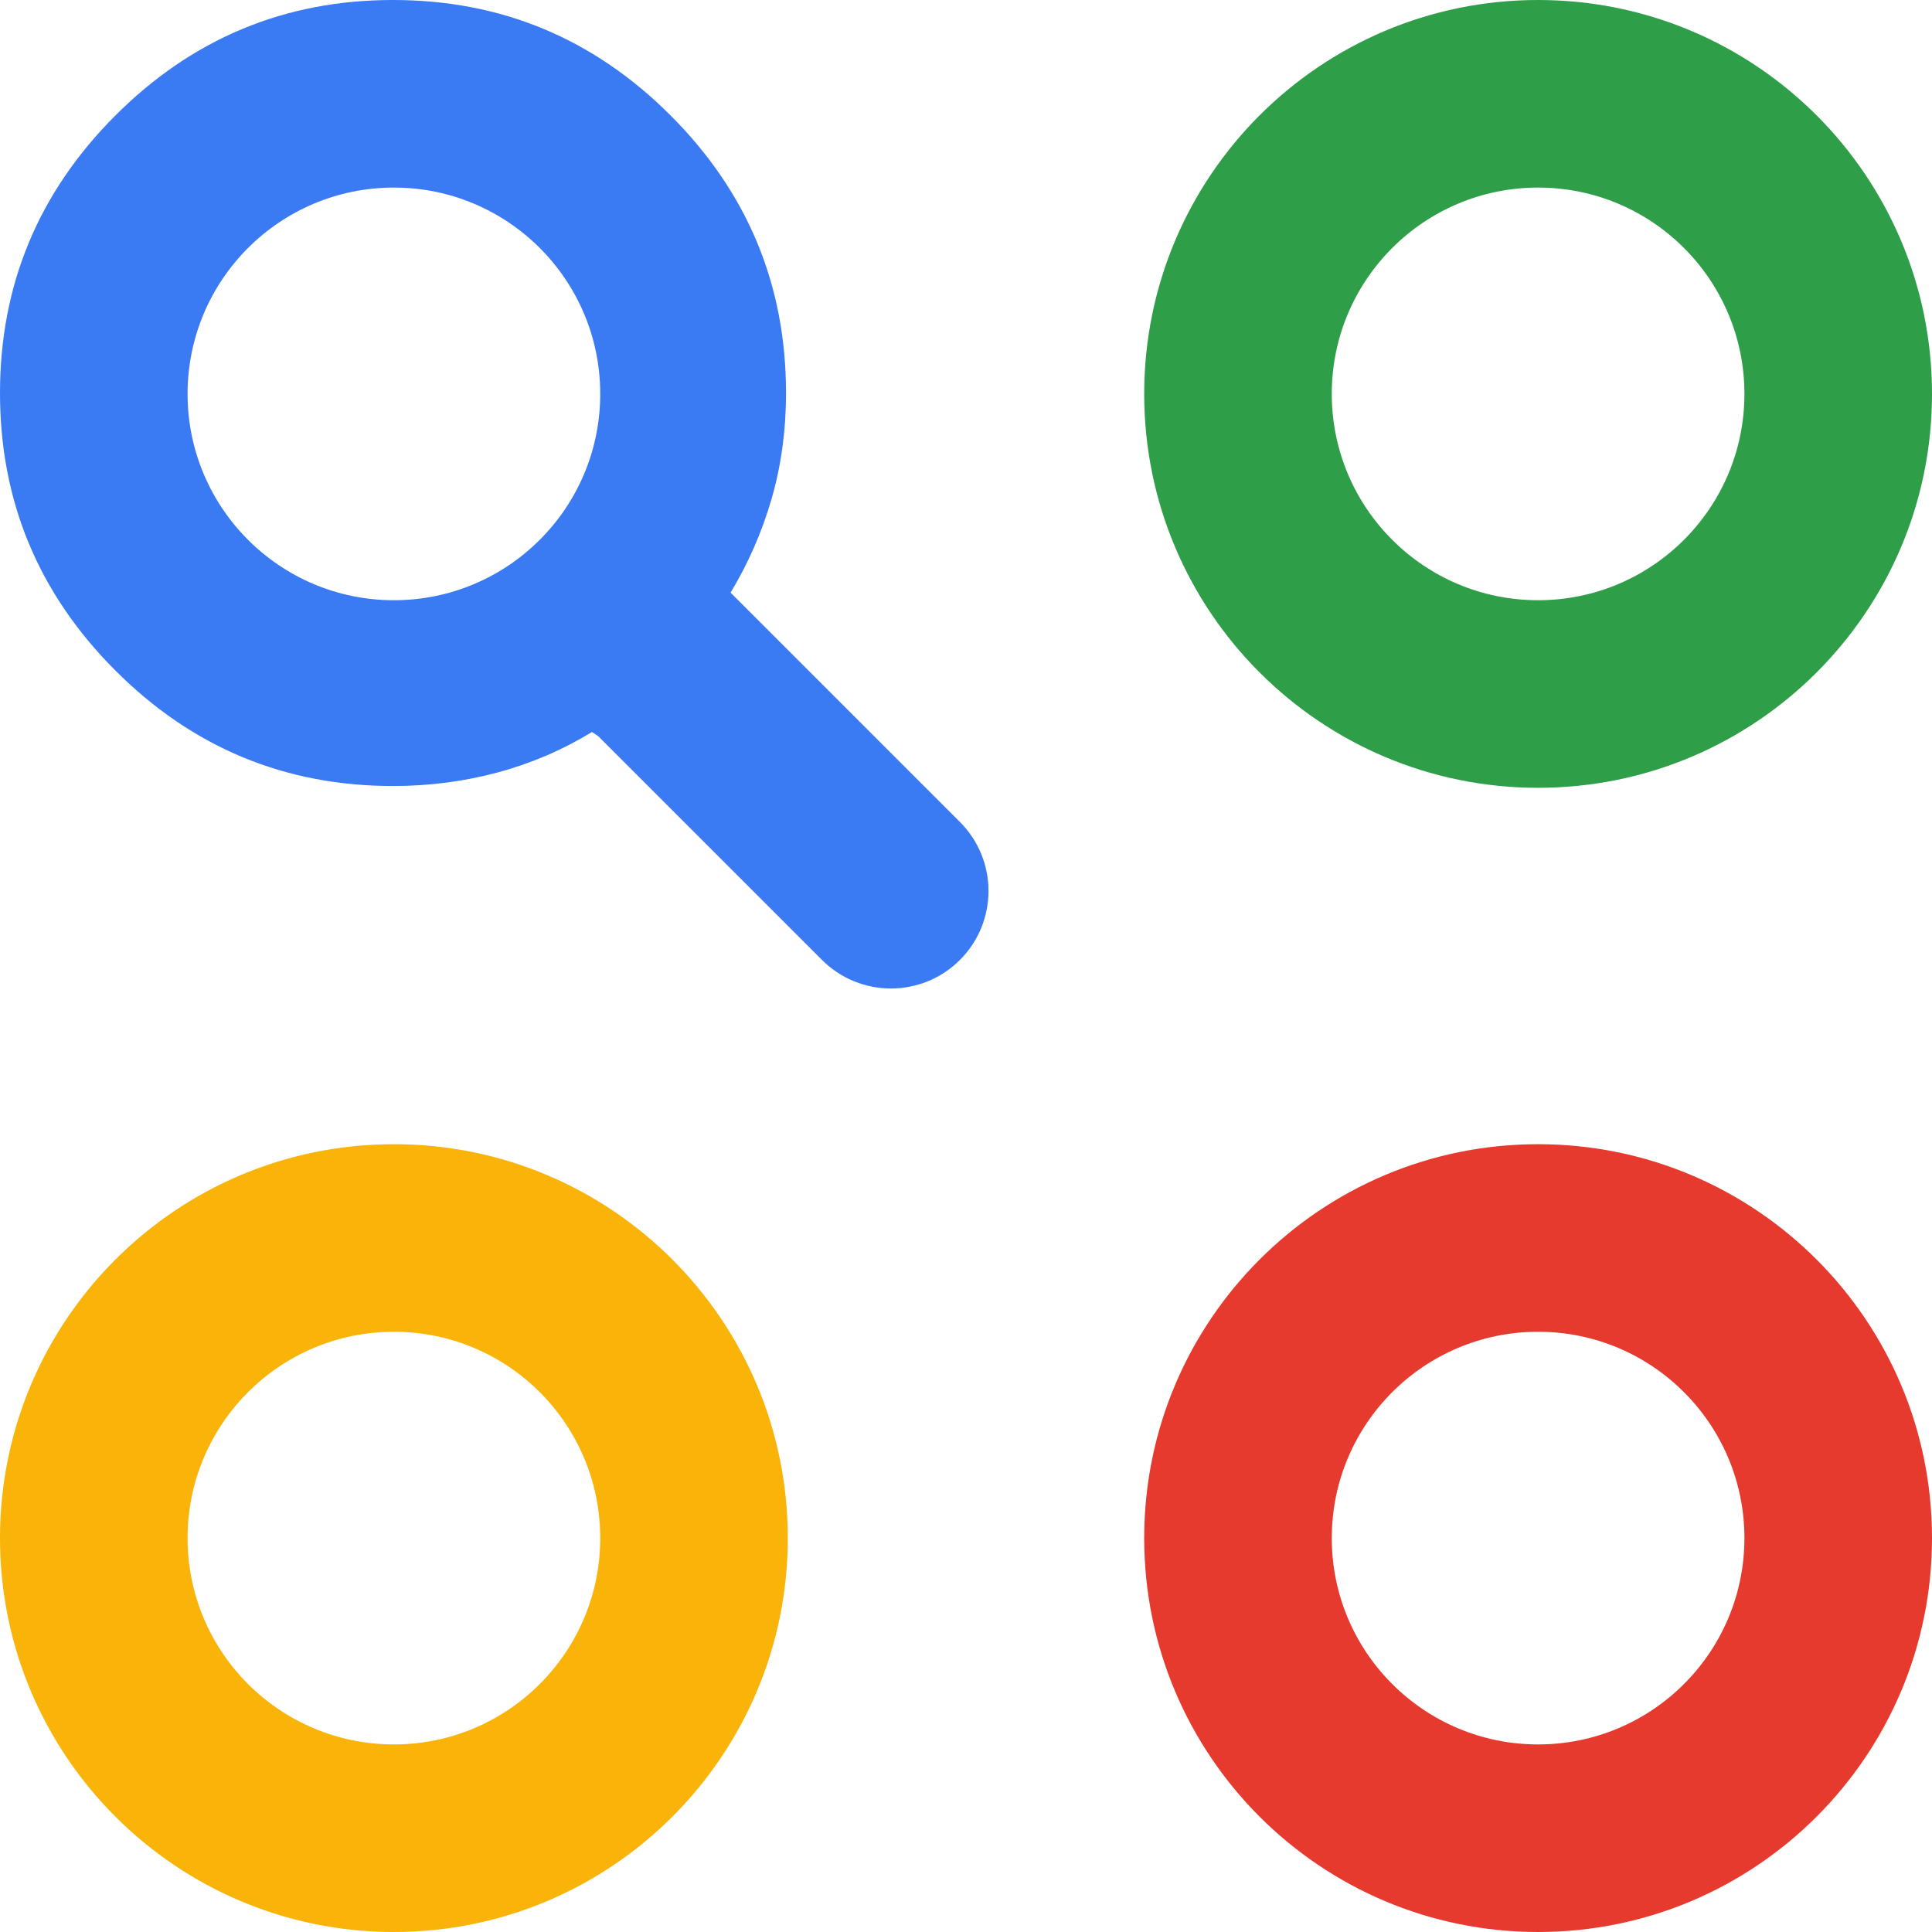
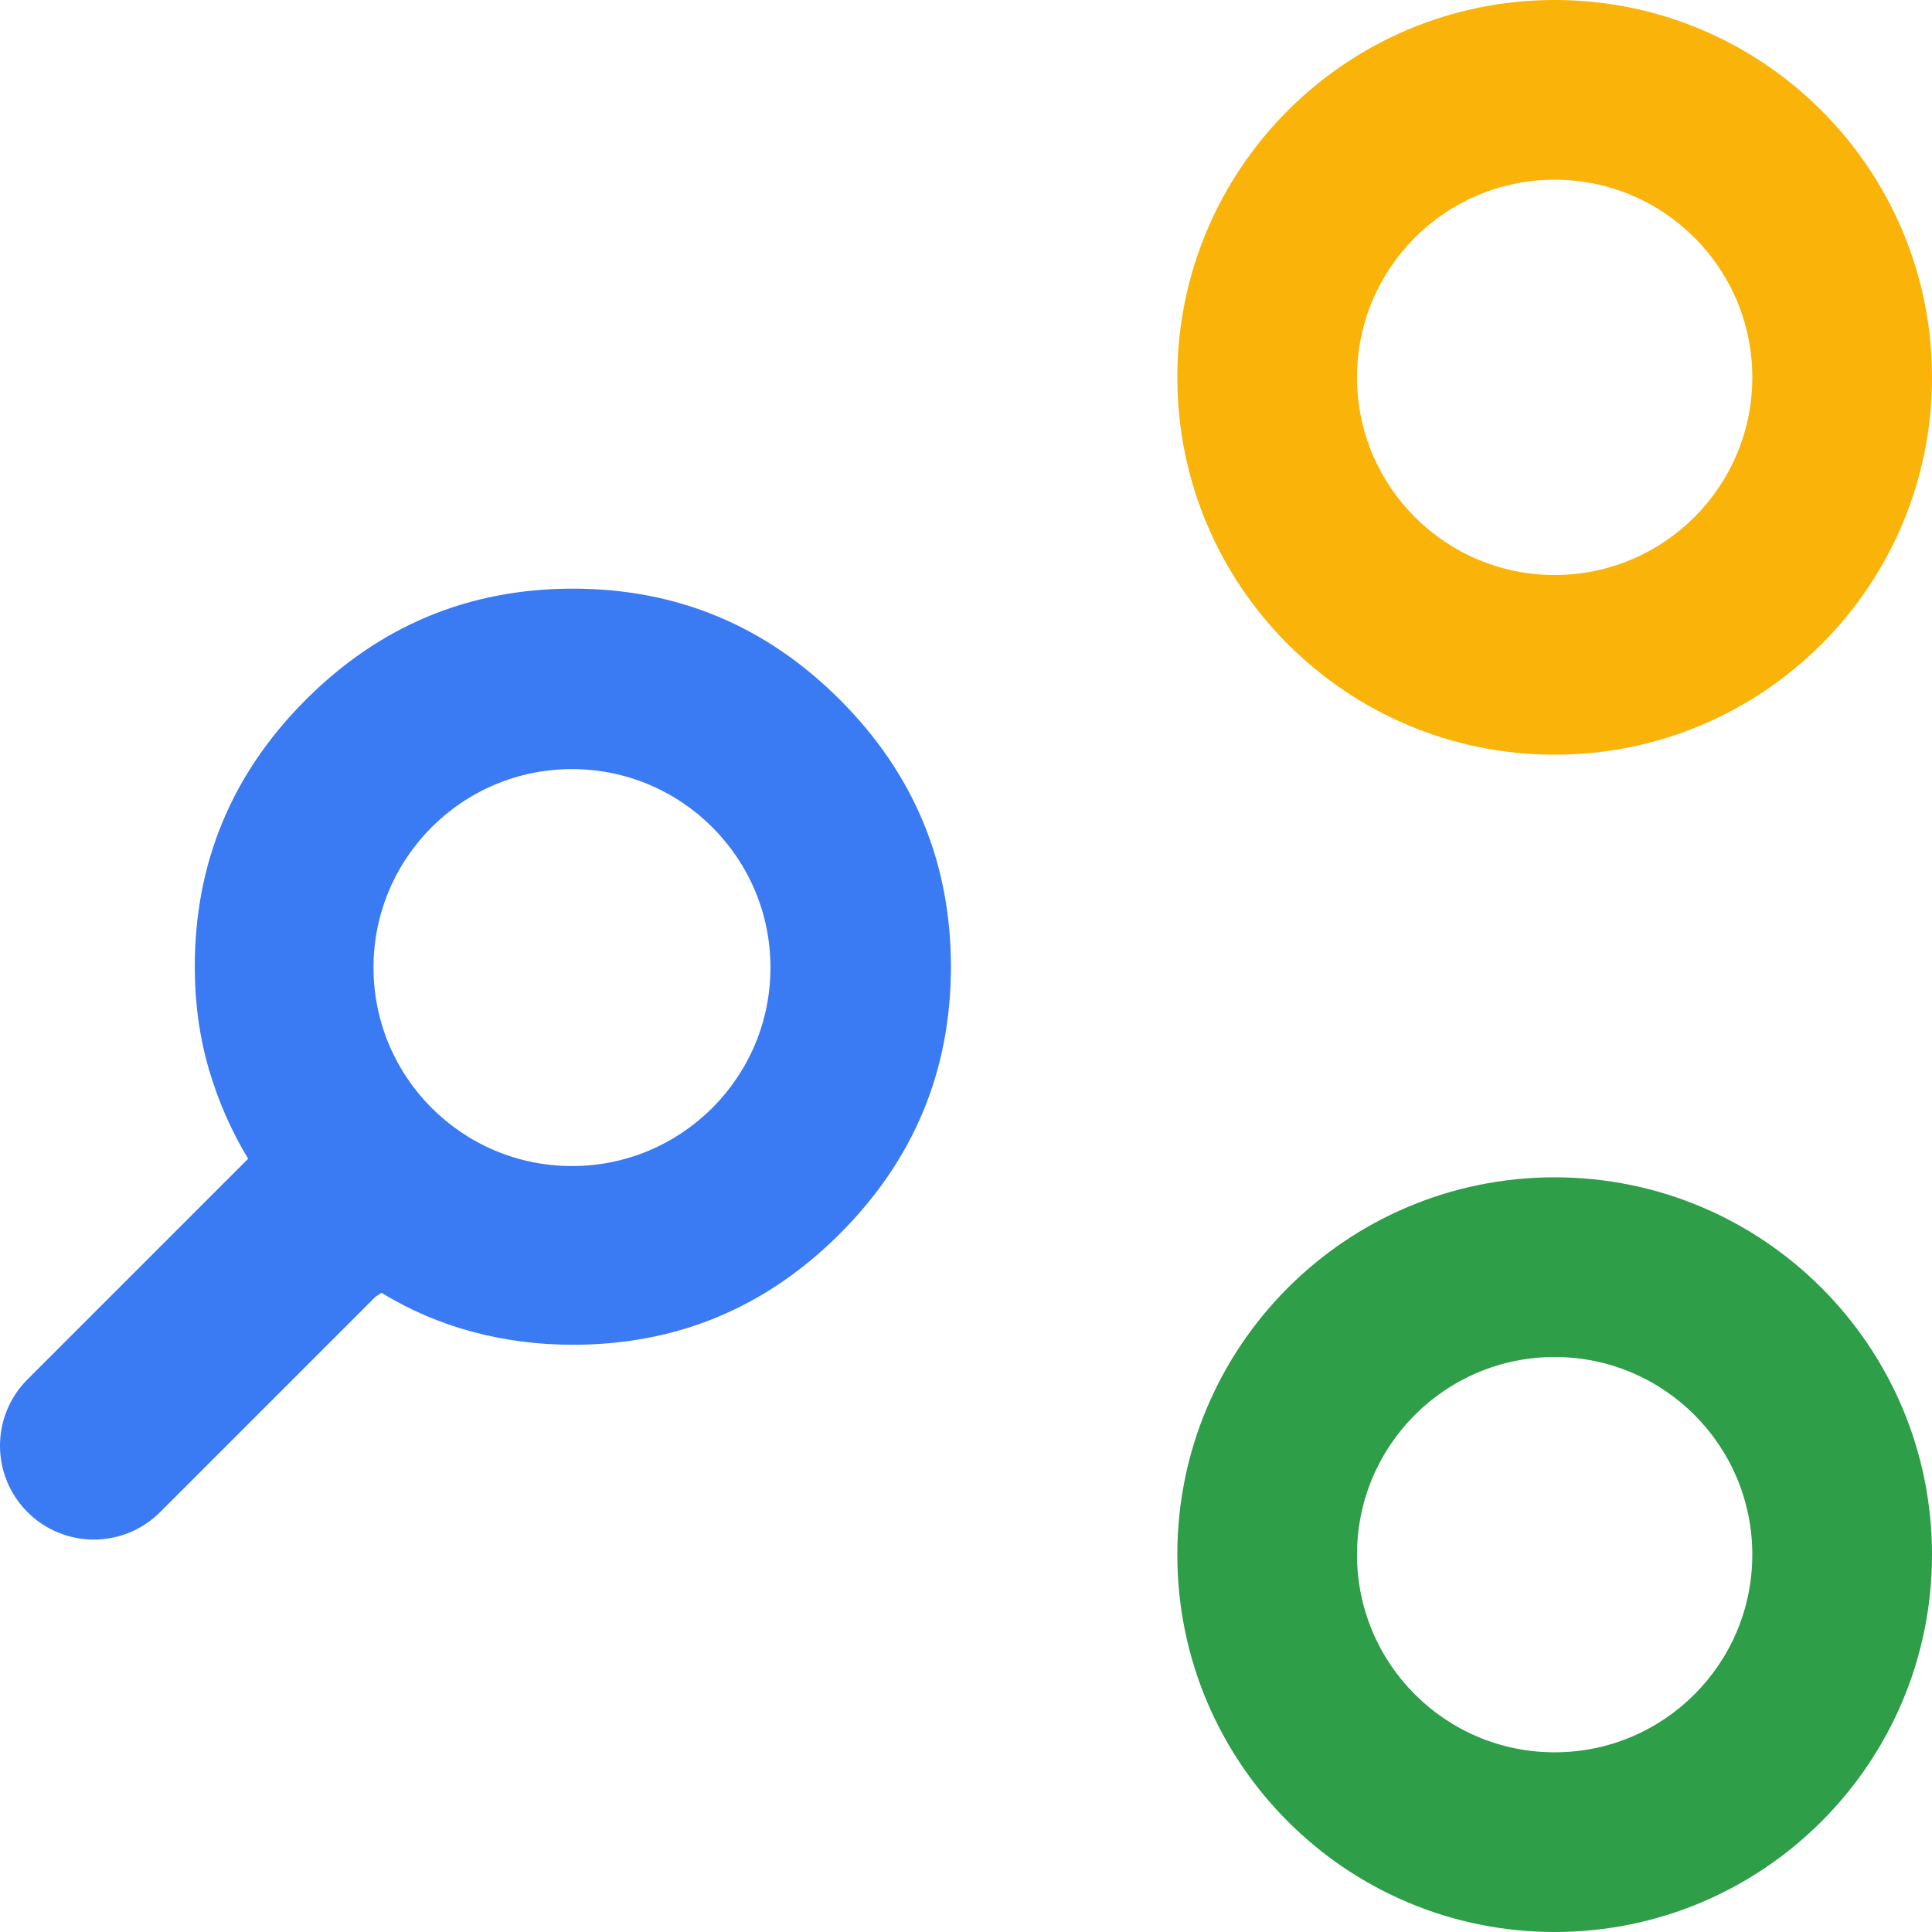
- <svg xmlns="http://www.w3.org/2000/svg" width="56" height="56" viewBox="0 0 56 56" fill="none">
-   <path fill-rule="evenodd" clip-rule="evenodd" d="M11.392 0C14.524 0 17.206 1.115 19.437 3.346C21.668 5.577 22.783 8.259 22.783 11.392C22.783 12.483 22.641 13.515 22.356 14.489C22.077 15.442 21.683 16.338 21.176 17.178L27.824 23.826C28.928 24.93 28.928 26.72 27.824 27.824C26.72 28.928 24.93 28.928 23.826 27.824L17.339 21.337L17.159 21.217C16.304 21.739 15.39 22.131 14.417 22.392C13.444 22.653 12.436 22.783 11.392 22.783C8.259 22.783 5.577 21.668 3.346 19.437C1.115 17.206 0 14.524 0 11.392C3.00309e-05 8.259 1.115 5.577 3.346 3.346C5.577 1.115 8.259 3.00315e-05 11.392 0ZM11.418 5.437C8.114 5.437 5.437 8.114 5.437 11.418C5.437 14.72 8.114 17.398 11.418 17.398C14.72 17.398 17.398 14.72 17.398 11.418C17.398 8.114 14.72 5.437 11.418 5.437Z" fill="#3A7AF2" />
-   <path fill-rule="evenodd" clip-rule="evenodd" d="M44.583 0C50.888 0 56 5.112 56 11.418C56 17.723 50.888 22.835 44.583 22.835C38.277 22.835 33.165 17.723 33.165 11.418C33.165 5.112 38.277 0 44.583 0ZM44.583 5.437C41.279 5.437 38.602 8.114 38.602 11.418C38.602 14.72 41.279 17.398 44.583 17.398C47.886 17.398 50.563 14.72 50.563 11.418C50.563 8.114 47.886 5.437 44.583 5.437Z" fill="#2E9E49" />
-   <path fill-rule="evenodd" clip-rule="evenodd" d="M11.418 33.165C17.723 33.165 22.835 38.277 22.835 44.583C22.835 50.888 17.723 56 11.418 56C5.112 56 0 50.888 0 44.583C0 38.277 5.112 33.165 11.418 33.165ZM11.418 38.602C8.114 38.602 5.437 41.279 5.437 44.583C5.437 47.886 8.114 50.563 11.418 50.563C14.72 50.563 17.398 47.886 17.398 44.583C17.398 41.279 14.72 38.602 11.418 38.602Z" fill="#F9B309" />
-   <path fill-rule="evenodd" clip-rule="evenodd" d="M44.583 33.165C50.888 33.165 56 38.277 56 44.583C56 50.888 50.888 56 44.583 56C38.277 56 33.165 50.888 33.165 44.583C33.165 38.277 38.277 33.165 44.583 33.165ZM44.583 38.602C41.279 38.602 38.602 41.279 38.602 44.583C38.602 47.886 41.279 50.563 44.583 50.563C47.886 50.563 50.563 47.886 50.563 44.583C50.563 41.279 47.886 38.602 44.583 38.602Z" fill="#E63A2F" />
+ <svg xmlns="http://www.w3.org/2000/svg" width="128" height="128" viewBox="0 0 128 128" fill="none">
+   <path fill-rule="evenodd" clip-rule="evenodd" d="M37.953 39C31.065 39 25.168 41.452 20.263 46.357C15.358 51.262 12.906 57.159 12.905 64.047C12.905 66.448 13.218 68.718 13.844 70.857C14.458 72.954 15.325 74.924 16.439 76.77L1.821 91.388C-0.607 93.816 -0.607 97.752 1.821 100.179C4.248 102.607 8.184 102.607 10.611 100.179L24.875 85.916L25.272 85.651C27.151 86.799 29.16 87.66 31.299 88.234C33.439 88.808 35.657 89.094 37.953 89.094C44.841 89.094 50.738 86.642 55.643 81.737C60.548 76.832 63 70.935 63 64.047C63 57.159 60.548 51.262 55.643 46.357C50.738 41.452 44.841 39 37.953 39ZM37.895 50.955C45.158 50.955 51.045 56.842 51.045 64.105C51.045 71.367 45.158 77.254 37.895 77.254C30.633 77.254 24.746 71.367 24.746 64.105C24.746 56.842 30.633 50.955 37.895 50.955Z" fill="#3A7AF2" />
+   <path fill-rule="evenodd" clip-rule="evenodd" d="M103 0C89.193 0 78 11.193 78 25C78 38.807 89.193 50 103 50C116.807 50 128 38.807 128 25C128 11.193 116.807 0 103 0ZM103 11.905C110.232 11.905 116.095 17.768 116.095 25C116.095 32.232 110.232 38.095 103 38.095C95.768 38.095 89.905 32.232 89.905 25C89.905 17.768 95.768 11.905 103 11.905Z" fill="#F9B309" />
+   <path fill-rule="evenodd" clip-rule="evenodd" d="M103 78C89.193 78 78 89.193 78 103C78 116.807 89.193 128 103 128C116.807 128 128 116.807 128 103C128 89.193 116.807 78 103 78ZM103 89.905C110.232 89.905 116.095 95.768 116.095 103C116.095 110.232 110.232 116.095 103 116.095C95.768 116.095 89.905 110.232 89.905 103C89.905 95.768 95.768 89.905 103 89.905Z" fill="#2E9E49" />
</svg>
